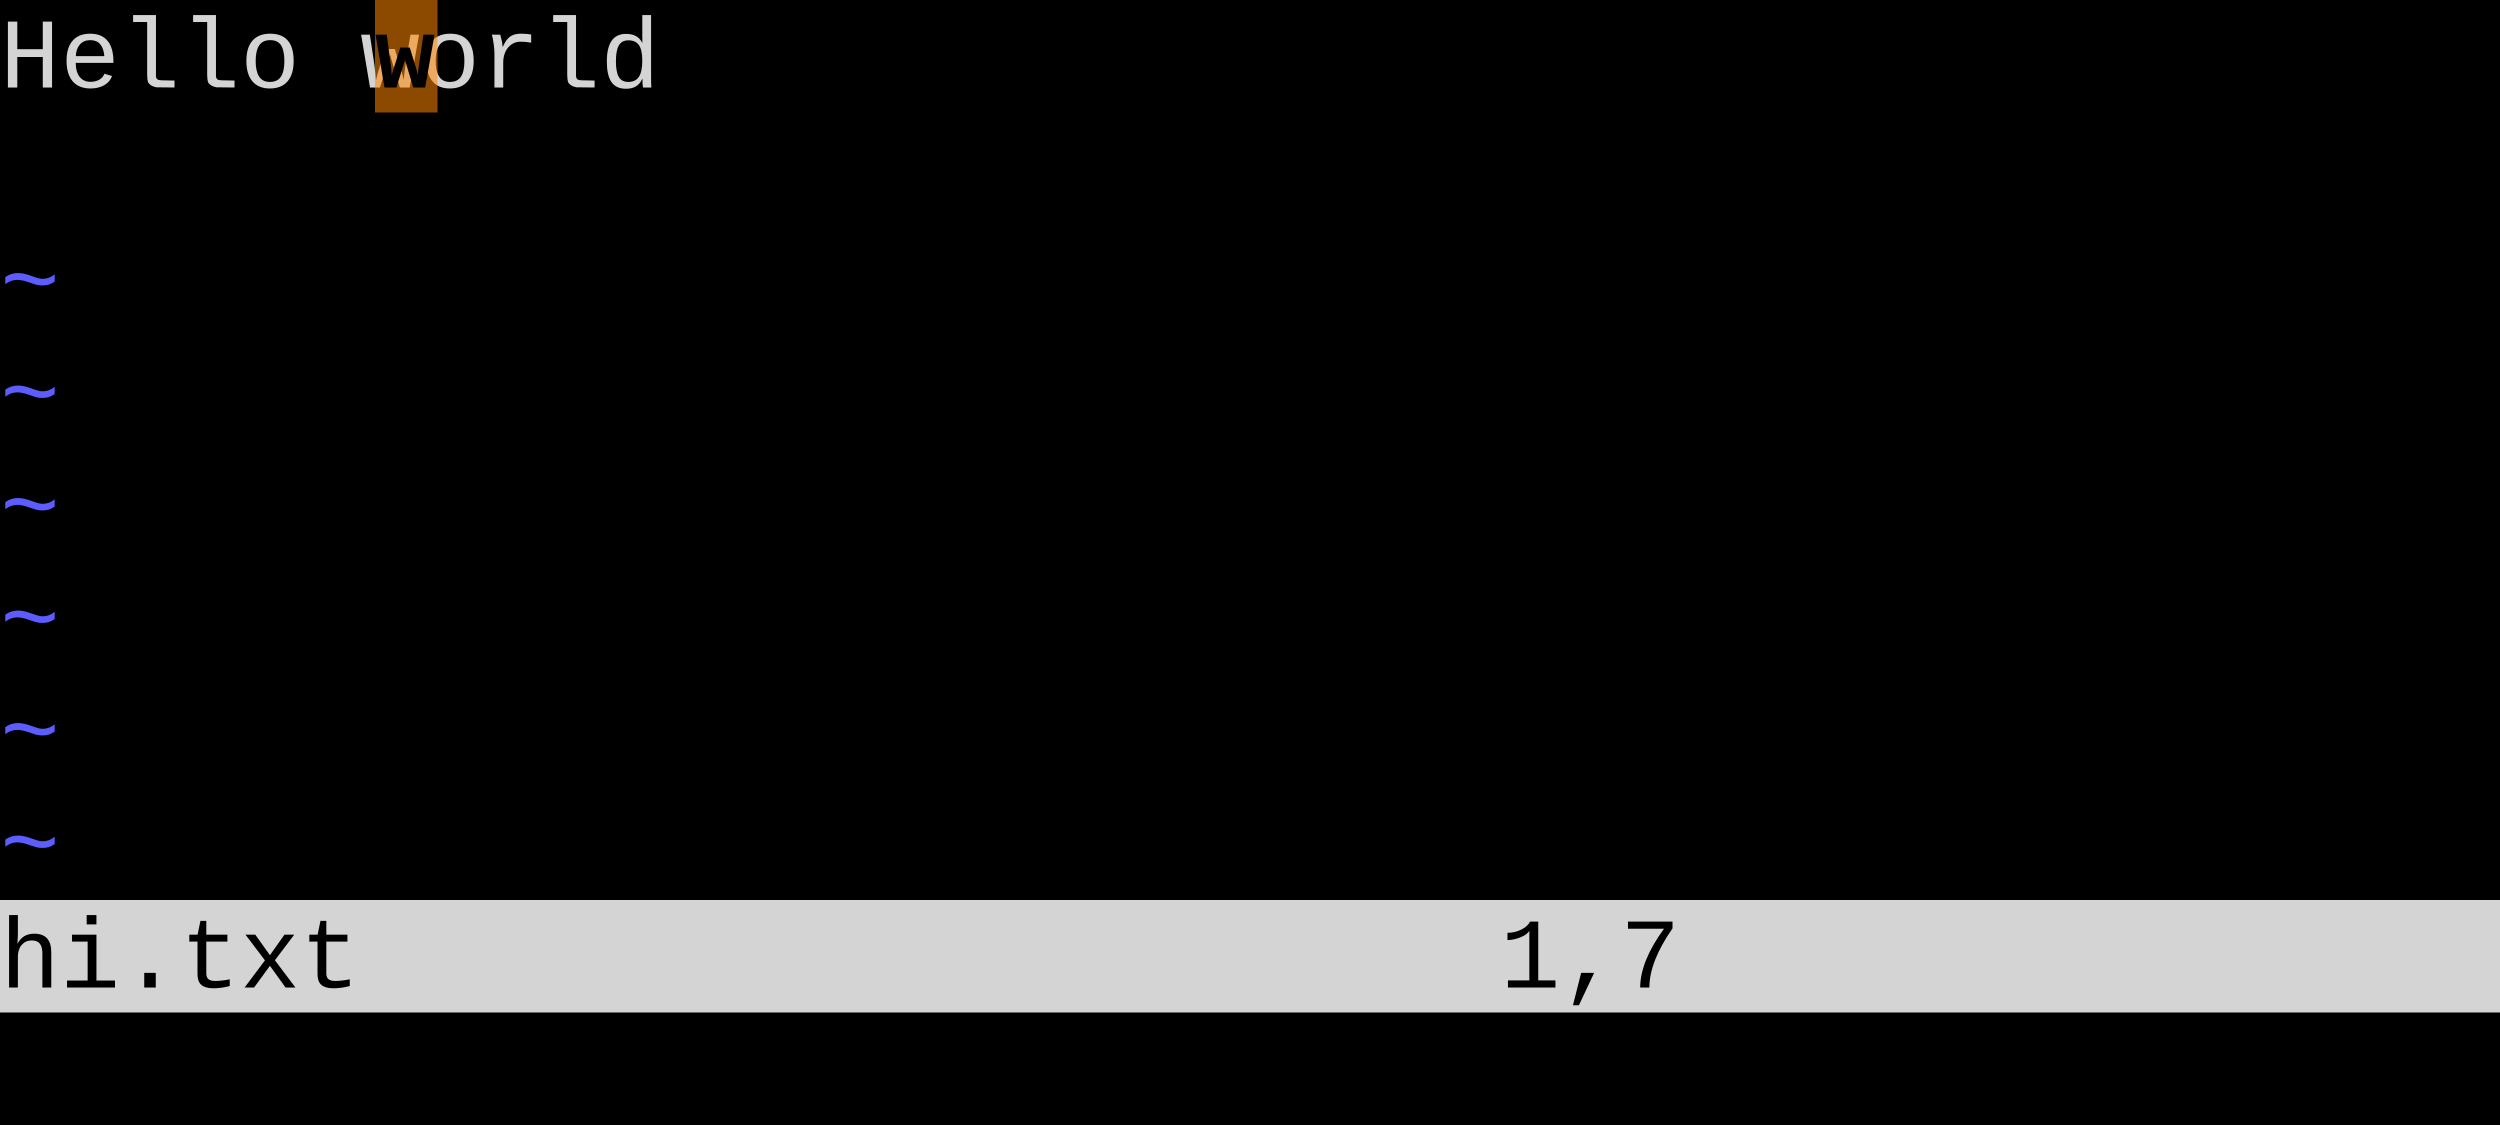
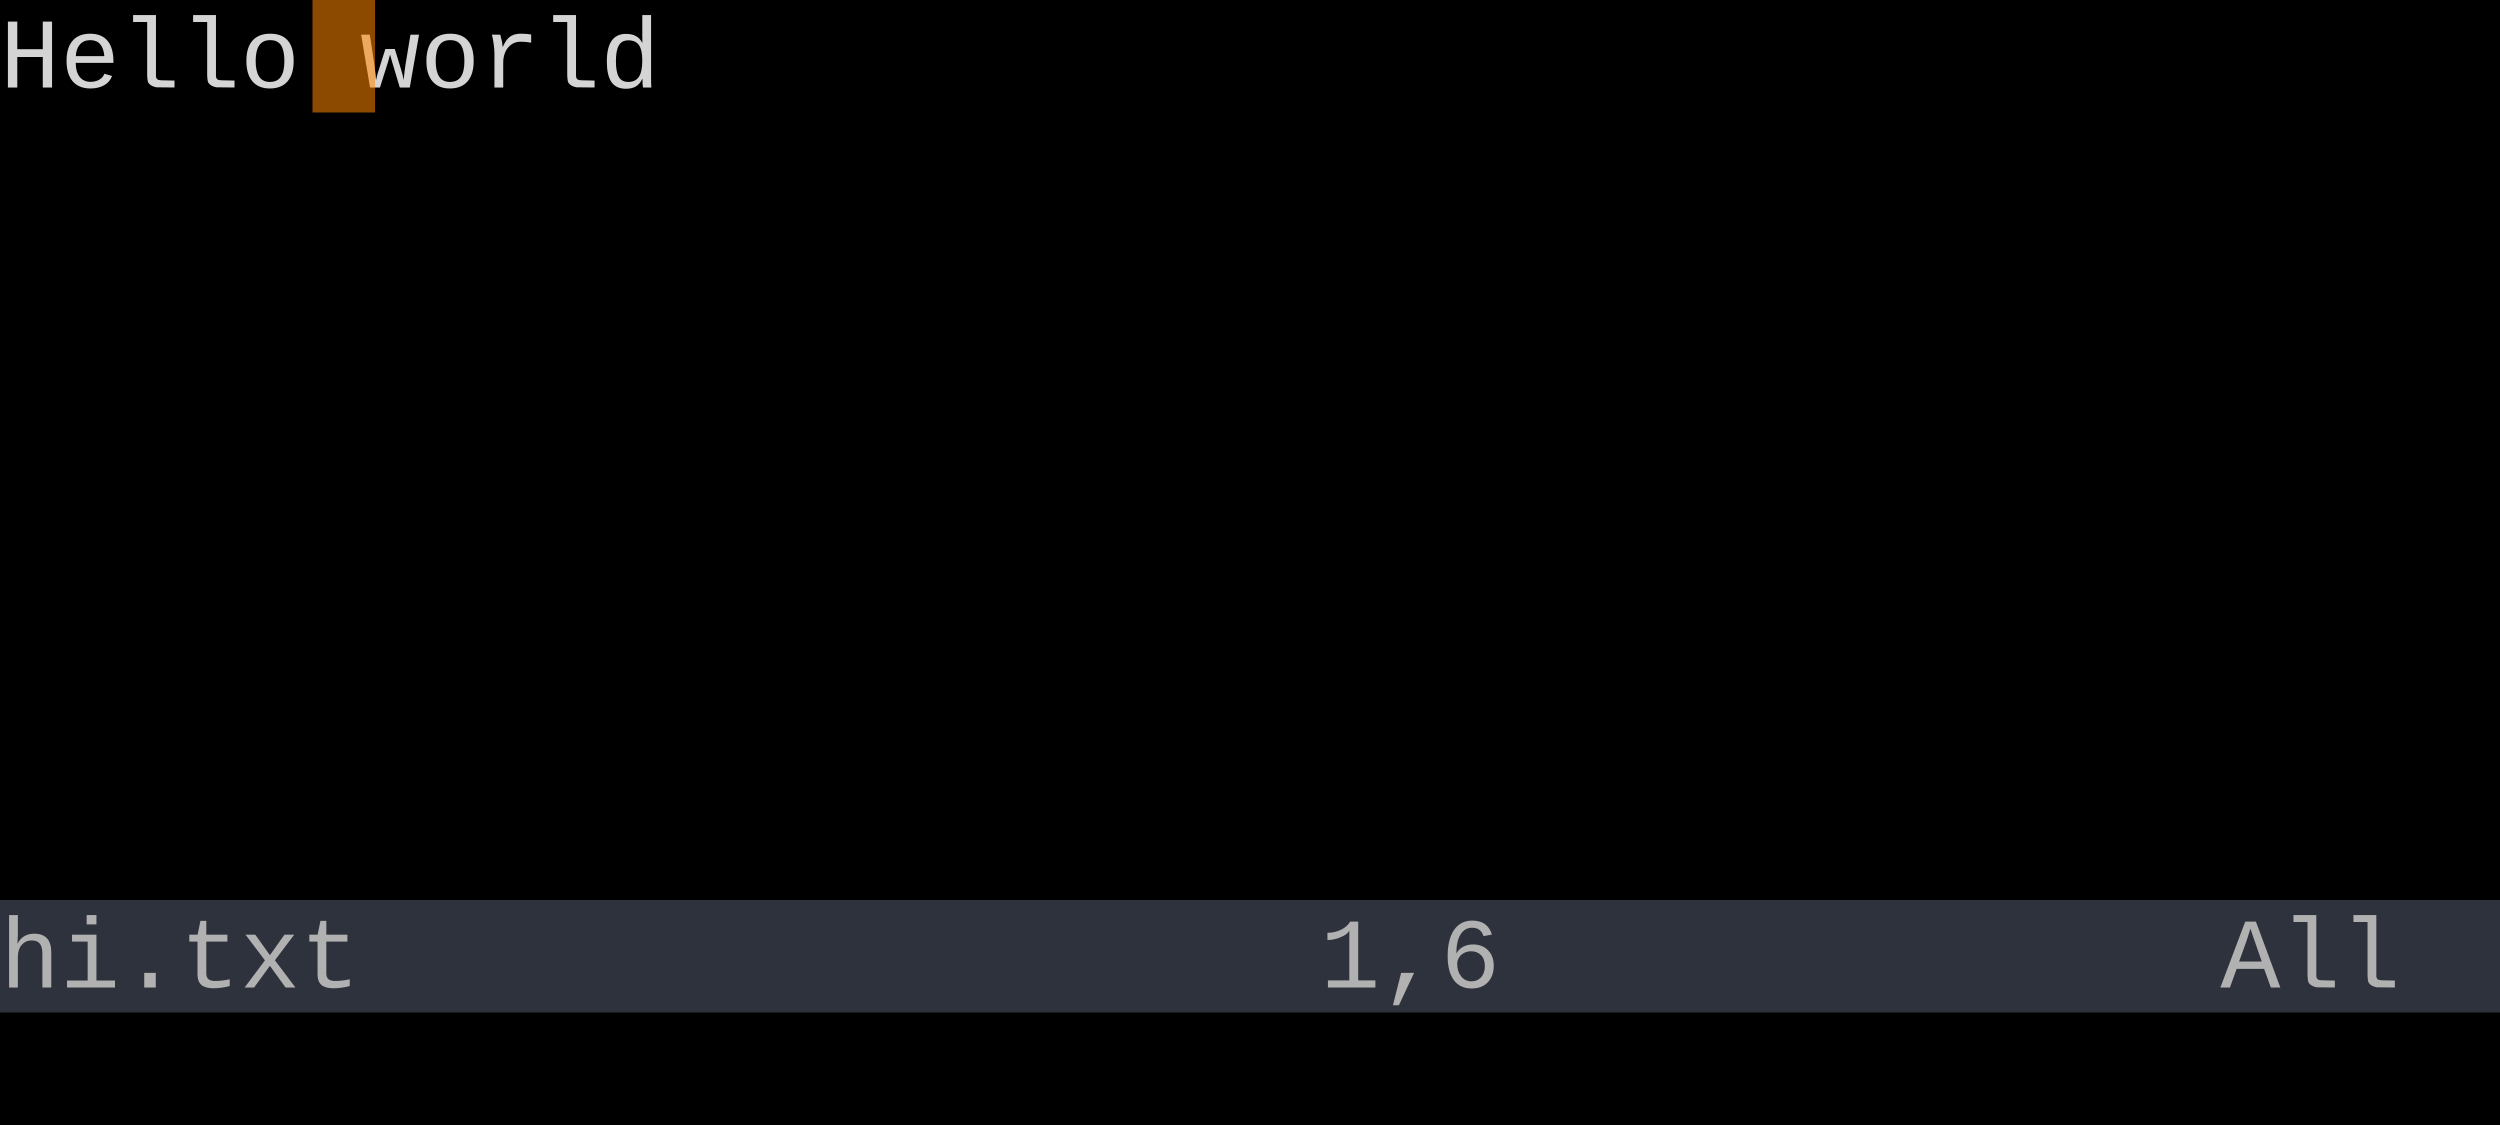
<svg xmlns="http://www.w3.org/2000/svg" viewBox="0 0 400 180" font-family="'Cascadia Code','Consolas','Courier New',monospace" font-size="16" xml:space="preserve" data-vimfu-theme="color">
  <defs>
    <style>
      .bg0 { fill: #000000; }
-       .bg1 { fill: #d4d4d4; }
+       .bg1 { fill: #2e323c; }
      .fg0 { fill: #d4d4d4; }
      .fg1 { fill: #000000; }
-       .fg2 { fill: #5c5cff; }
+       .fg2 { fill: #b1b1b1; }
      .cursor { fill: #ff8700; opacity: 0.55; }
      .cursor-text { fill: #000; font-weight: bold; }
  </style>
  </defs>
  <g class="backgrounds">
    <rect class="bg0" width="400" height="180" />
    <rect class="bg1" x="0" y="144" width="400" height="18" />
  </g>
  <g class="foreground">
    <text y="14">
      <tspan class="fg0" x="0 10 20 30 40 50 60 70 80 90 100" xml:space="preserve">Hello world</tspan>
    </text>
+     <text y="32">
+       <tspan class="fg1" x="0" xml:space="preserve">~</tspan>
+     </text>
    <text y="50">
-       <tspan class="fg2" x="0" xml:space="preserve">~</tspan>
+       <tspan class="fg1" x="0" xml:space="preserve">~</tspan>
    </text>
    <text y="68">
-       <tspan class="fg2" x="0" xml:space="preserve">~</tspan>
+       <tspan class="fg1" x="0" xml:space="preserve">~</tspan>
    </text>
    <text y="86">
-       <tspan class="fg2" x="0" xml:space="preserve">~</tspan>
+       <tspan class="fg1" x="0" xml:space="preserve">~</tspan>
    </text>
    <text y="104">
-       <tspan class="fg2" x="0" xml:space="preserve">~</tspan>
+       <tspan class="fg1" x="0" xml:space="preserve">~</tspan>
    </text>
    <text y="122">
-       <tspan class="fg2" x="0" xml:space="preserve">~</tspan>
+       <tspan class="fg1" x="0" xml:space="preserve">~</tspan>
    </text>
    <text y="140">
-       <tspan class="fg2" x="0" xml:space="preserve">~</tspan>
+       <tspan class="fg1" x="0" xml:space="preserve">~</tspan>
    </text>
    <text y="158">
-       <tspan class="fg1" x="0 10 20 30 40 50 60 70 80 90 100 110 120 130 140 150 160 170 180 190 200 210 220 230 240 250 260 270" xml:space="preserve">hi.txt                   1,7</tspan>
+       <tspan class="fg2" x="0 10 20 30 40 50 60 70 80 90 100 110 120 130 140 150 160 170 180 190 200 210 220 230 240 250 260 270 280 290 300 310 320 330 340 350 360 370 380 390" xml:space="preserve">hi.txt                1,6            All</tspan>
    </text>
  </g>
  <g class="cursors">
-     <rect class="cursor" x="60" y="0" width="10" height="18" />
-     <text class="cursor-text" x="60" y="14">w</text>
+     <rect class="cursor" x="50" y="0" width="10" height="18" />
+     <text class="cursor-text" x="50" y="14"> </text>
  </g>
</svg>
